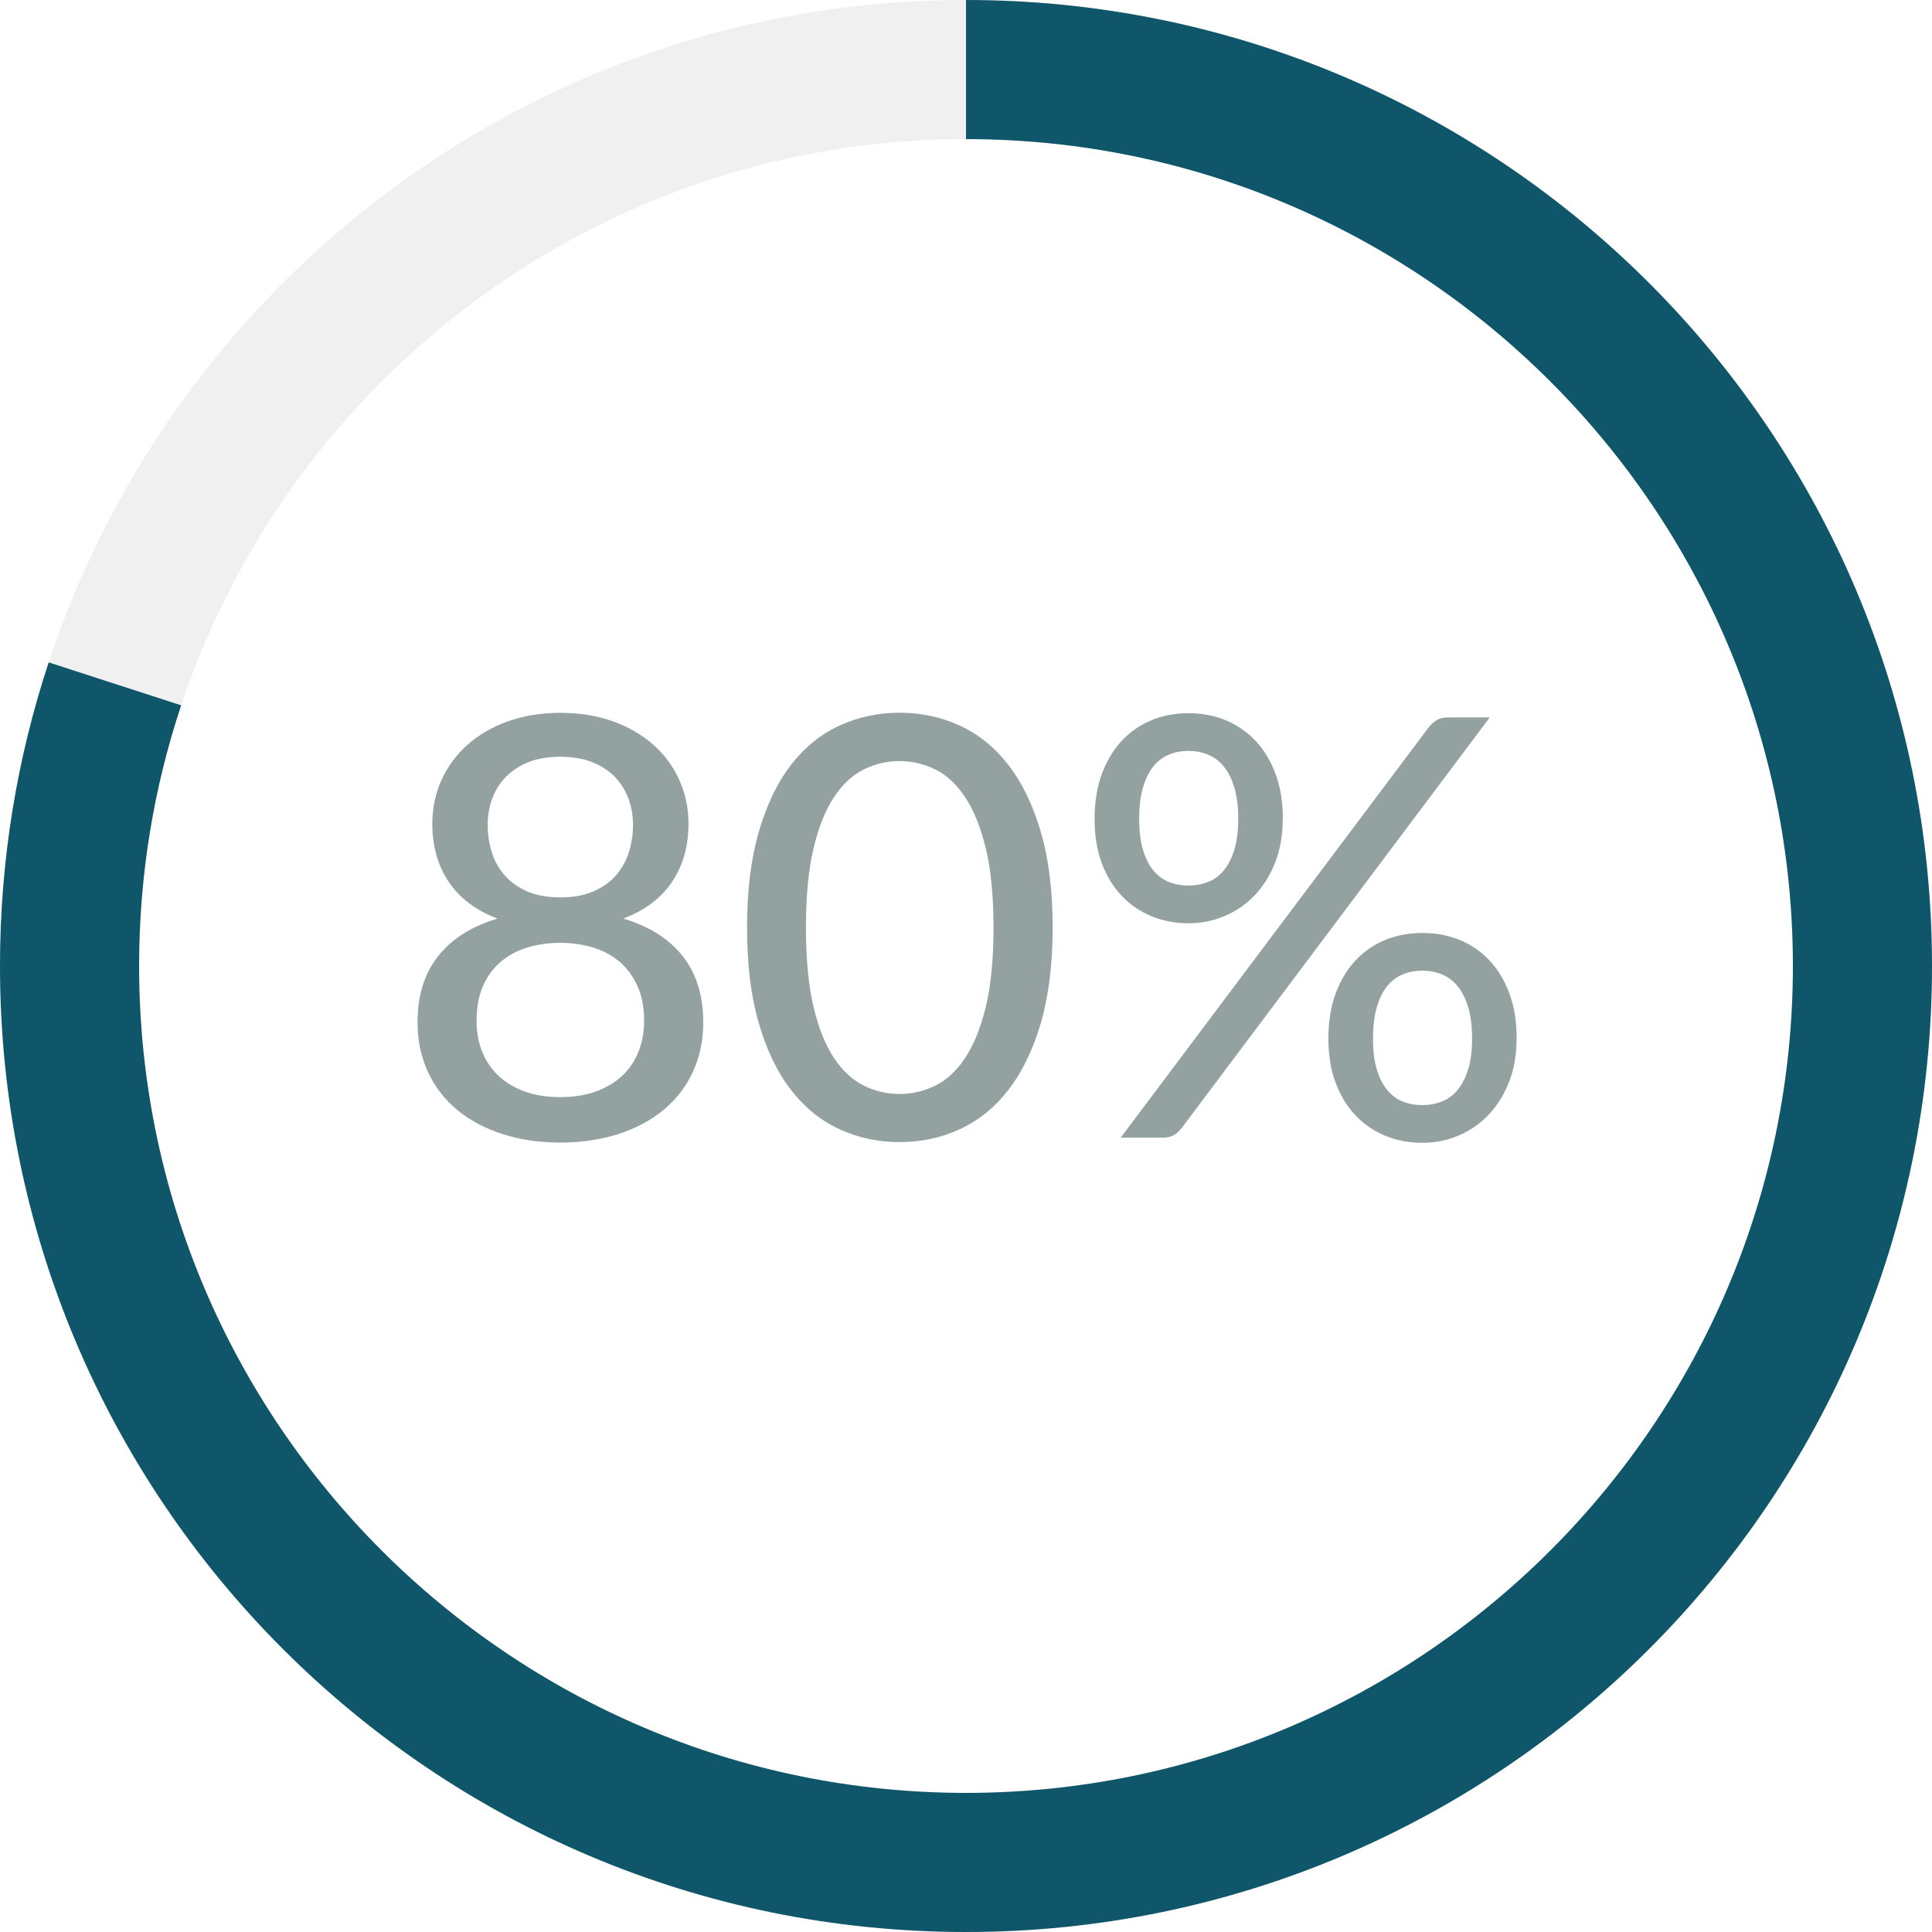
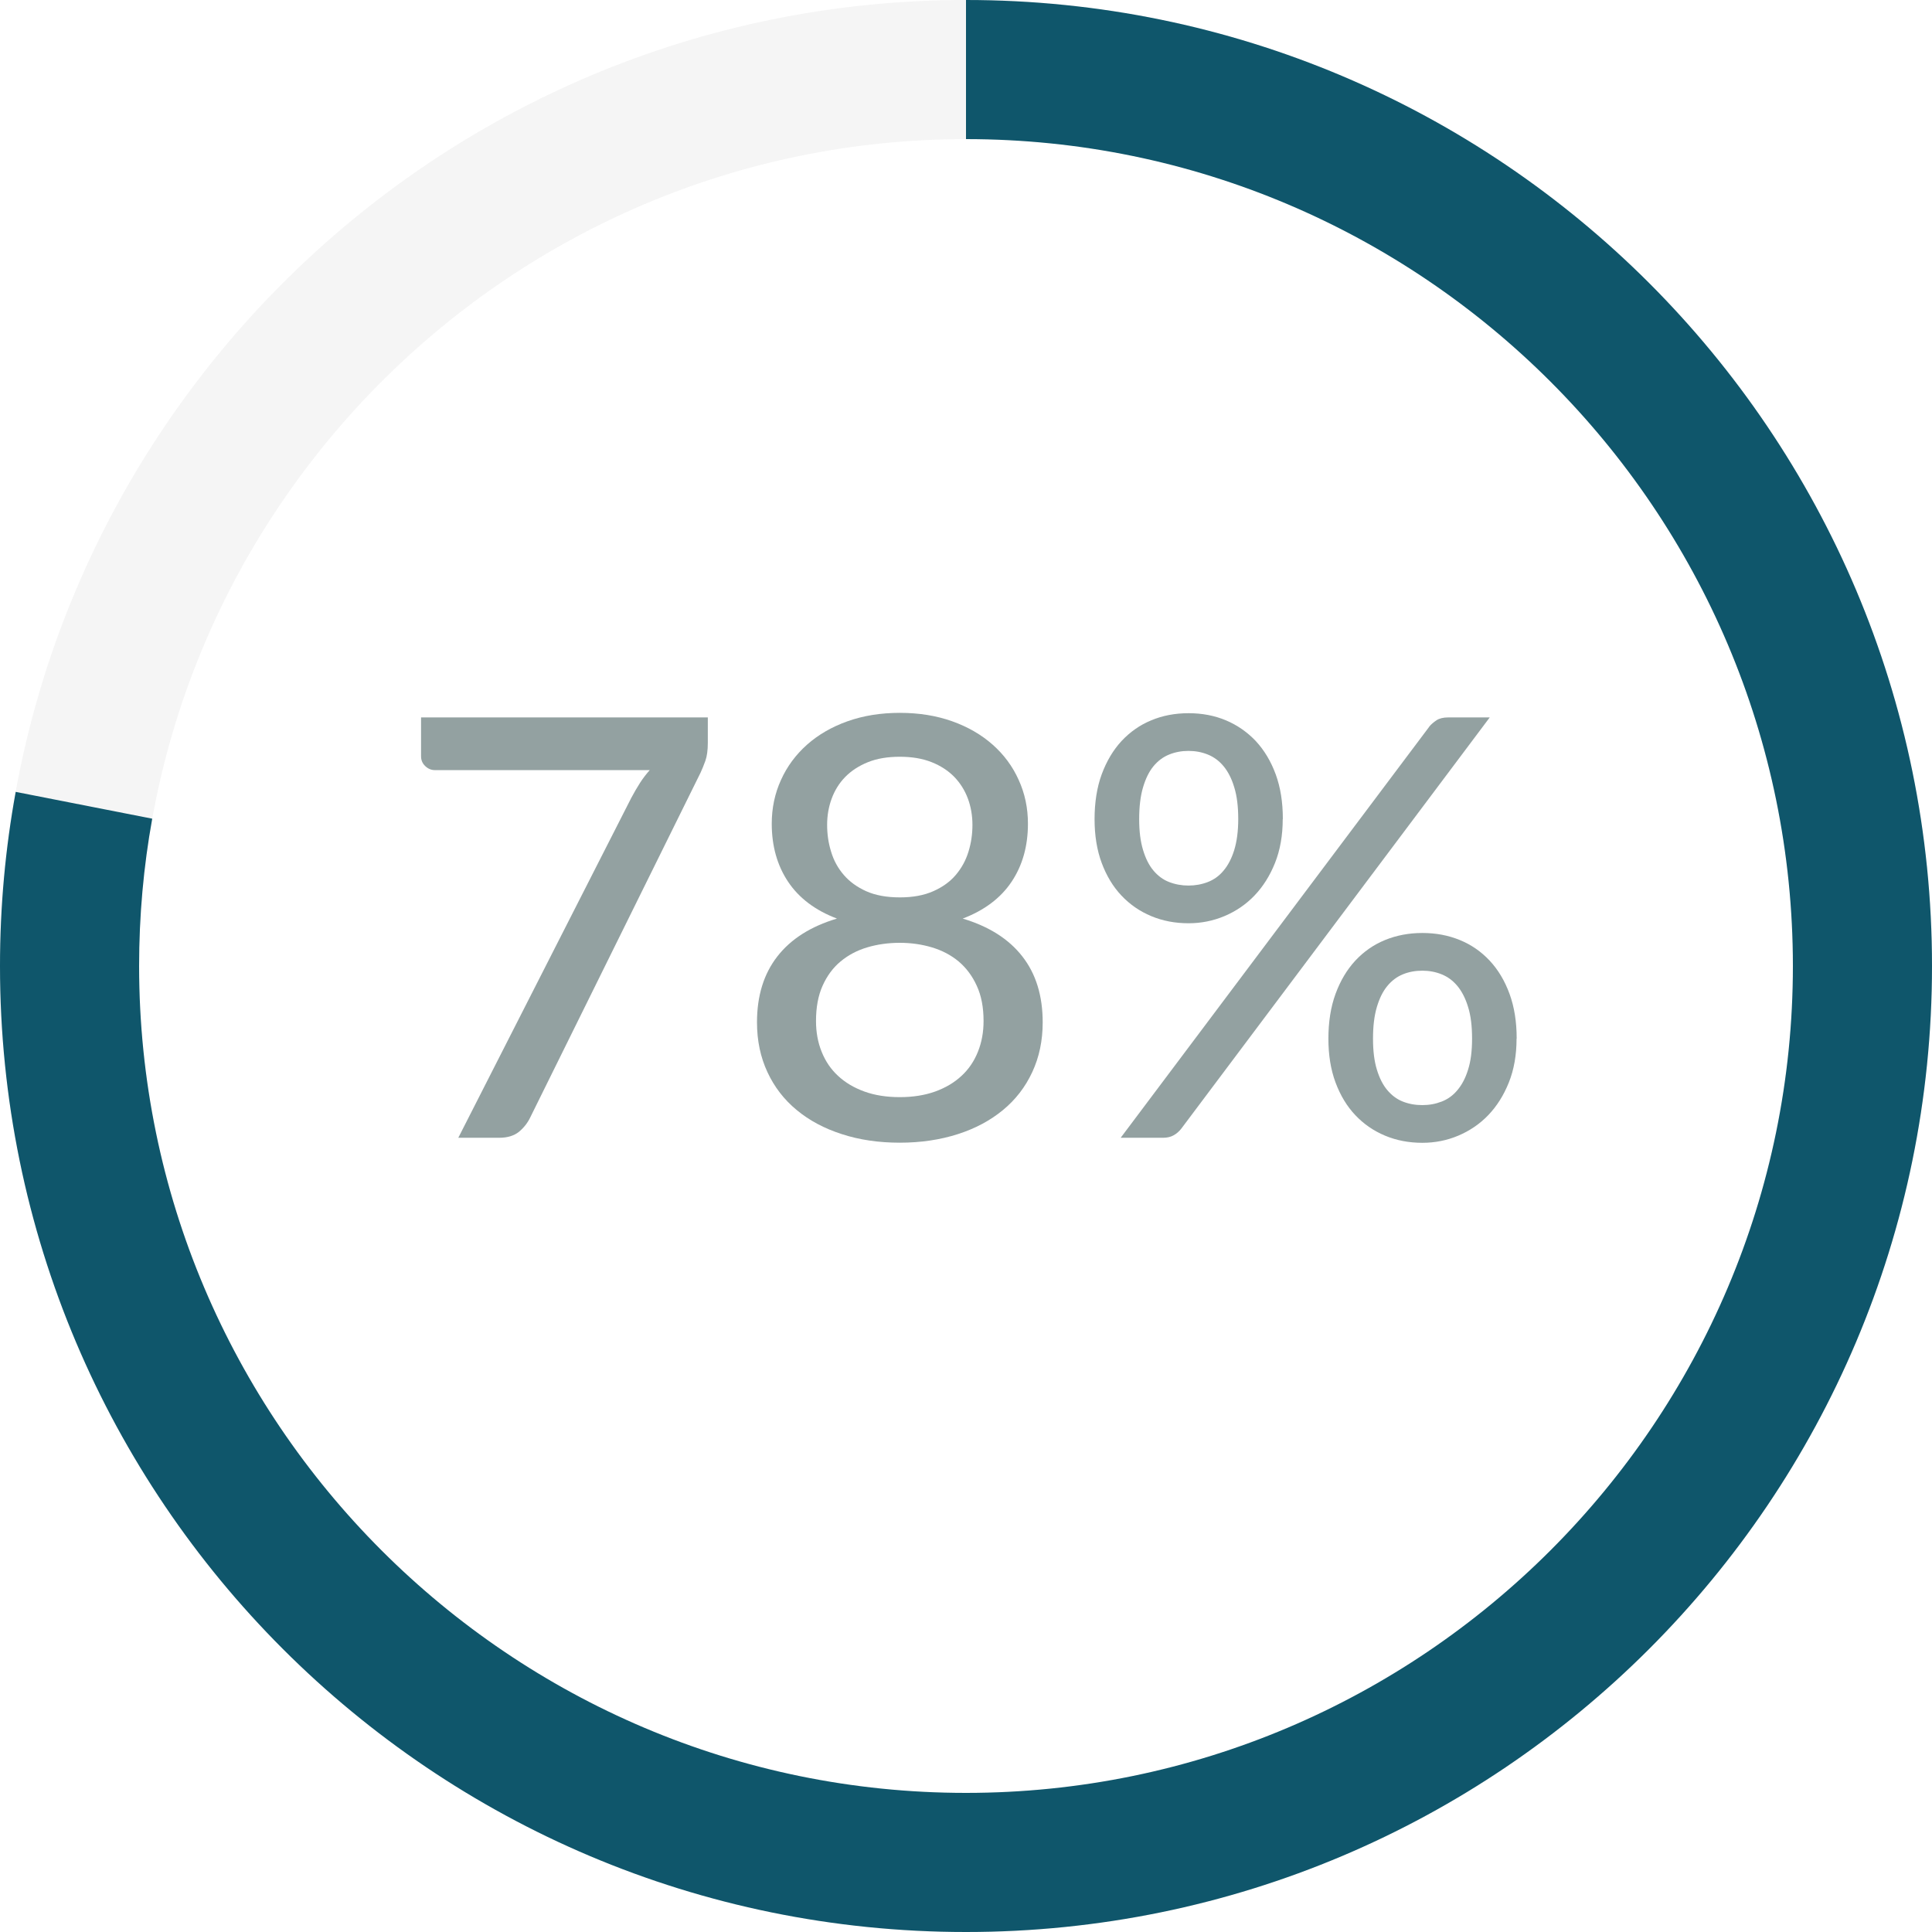
<svg xmlns="http://www.w3.org/2000/svg" id="Layer_1" data-name="Layer 1" viewBox="0 0 165 165">
  <defs>
    <style>
      .cls-1 {
        fill: #93a1a1;
      }

      .cls-2 {
-         fill: #b3b3b3;
+         fill: #ccc;
      }

      .cls-3 {
        fill: #0f566b;
      }

      .cls-4 {
        opacity: .2;
      }
    </style>
  </defs>
  <g>
    <g class="cls-4">
      <path class="cls-2" d="m82.5,11.88c38.94,0,70.62,31.68,70.62,70.62s-31.68,70.62-70.62,70.62S11.88,121.44,11.88,82.5,43.56,11.88,82.5,11.88m0-11.88C36.94,0,0,36.94,0,82.5s36.94,82.5,82.5,82.5,82.5-36.94,82.5-82.5S128.06,0,82.5,0h0Z" />
    </g>
-     <path class="cls-3" d="m15.47,60.24c-2.33,7-3.59,14.48-3.59,22.26,0,38.94,31.68,70.62,70.62,70.62s70.62-31.68,70.62-70.62S121.44,11.88,82.5,11.88V0C128.06,0,165,36.94,165,82.5s-36.94,82.5-82.5,82.5S0,128.06,0,82.5c0-9.06,1.46-17.77,4.16-25.93l11.32,3.67Z" />
+     <path class="cls-3" d="m13,69.92c-.74,4.08-1.12,8.29-1.12,12.58,0,38.94,31.68,70.62,70.62,70.62s70.62-31.68,70.62-70.62S121.44,11.88,82.5,11.88V0h0C128.06,0,165,36.94,165,82.5s-36.94,82.5-82.5,82.5S0,128.06,0,82.5c0-5.08.46-10.05,1.34-14.87l11.67,2.29Z" />
  </g>
  <g>
-     <path class="cls-1" d="m53.23,78.45c2.23.67,3.93,1.74,5.09,3.23,1.16,1.48,1.74,3.36,1.74,5.62,0,1.57-.3,2.98-.89,4.25s-1.42,2.35-2.5,3.24c-1.08.89-2.36,1.58-3.86,2.06-1.5.48-3.15.73-4.95.73s-3.45-.24-4.95-.73c-1.5-.48-2.79-1.17-3.86-2.06-1.08-.89-1.91-1.97-2.5-3.24s-.89-2.68-.89-4.25c0-2.27.58-4.14,1.74-5.62s2.85-2.56,5.09-3.23c-1.85-.7-3.24-1.75-4.17-3.14-.93-1.39-1.4-3.05-1.4-4.96,0-1.33.26-2.58.79-3.74.52-1.16,1.27-2.16,2.22-3.01.96-.85,2.11-1.52,3.46-2,1.35-.48,2.84-.72,4.47-.72s3.12.24,4.47.72c1.35.48,2.5,1.15,3.46,2,.96.85,1.7,1.85,2.22,3.01.53,1.16.79,2.4.79,3.74,0,1.92-.47,3.57-1.4,4.96s-2.33,2.44-4.17,3.14Zm-5.38,15.25c1.13,0,2.14-.16,3.03-.48.88-.32,1.63-.76,2.25-1.34.62-.57,1.08-1.26,1.4-2.06.32-.8.48-1.67.48-2.62,0-1.17-.19-2.17-.58-3.01-.38-.84-.9-1.53-1.55-2.08-.65-.54-1.41-.94-2.28-1.2-.87-.26-1.78-.39-2.75-.39s-1.91.13-2.78.39c-.87.26-1.62.66-2.27,1.2-.65.54-1.16,1.23-1.54,2.08s-.56,1.85-.56,3.01c0,.95.16,1.83.48,2.62.32.8.78,1.49,1.4,2.06.62.58,1.37,1.02,2.25,1.34.88.32,1.89.48,3.03.48Zm0-29.07c-1.03,0-1.94.15-2.71.46-.77.31-1.42.73-1.94,1.26-.52.53-.9,1.15-1.16,1.85-.26.7-.39,1.45-.39,2.25s.11,1.55.34,2.29c.22.74.58,1.4,1.08,1.98.49.57,1.13,1.04,1.91,1.39.78.35,1.74.53,2.88.53s2.07-.18,2.86-.53c.79-.35,1.43-.81,1.92-1.39.49-.58.85-1.23,1.08-1.98.23-.74.34-1.5.34-2.29s-.13-1.55-.39-2.25c-.26-.7-.65-1.32-1.16-1.85-.52-.53-1.16-.95-1.94-1.26-.78-.31-1.68-.46-2.71-.46Z" />
-     <path class="cls-1" d="m89.9,79.22c0,3.13-.34,5.85-1.01,8.15-.67,2.3-1.6,4.2-2.77,5.71s-2.56,2.63-4.15,3.36c-1.59.73-3.3,1.1-5.14,1.1s-3.55-.37-5.14-1.1c-1.59-.73-2.97-1.85-4.14-3.36-1.17-1.51-2.08-3.41-2.75-5.71-.67-2.3-1-5.02-1-8.15s.33-5.85,1-8.16c.67-2.31,1.58-4.22,2.75-5.73,1.17-1.51,2.55-2.63,4.14-3.36,1.59-.73,3.3-1.1,5.14-1.1s3.55.37,5.14,1.1c1.59.73,2.98,1.85,4.15,3.36s2.1,3.42,2.77,5.73c.68,2.31,1.01,5.03,1.01,8.16Zm-5.05,0c0-2.7-.22-4.96-.66-6.77-.44-1.82-1.03-3.28-1.78-4.39-.74-1.11-1.6-1.9-2.56-2.36-.97-.47-1.97-.7-3.03-.7s-2.06.23-3.02.7c-.97.47-1.82,1.25-2.56,2.36-.74,1.11-1.33,2.57-1.76,4.39-.43,1.82-.65,4.08-.65,6.77s.22,4.96.65,6.78,1.02,3.27,1.76,4.38c.74,1.1,1.6,1.88,2.56,2.35.97.47,1.97.7,3.02.7s2.06-.23,3.03-.7c.97-.47,1.82-1.25,2.56-2.35.74-1.1,1.33-2.56,1.78-4.38.44-1.82.66-4.08.66-6.78Z" />
-     <path class="cls-1" d="m109.55,69.95c0,1.4-.22,2.65-.66,3.75s-1.03,2.03-1.76,2.79c-.73.76-1.59,1.34-2.56,1.75-.98.41-2,.61-3.06.61-1.15,0-2.21-.2-3.19-.61-.98-.41-1.82-.99-2.54-1.75-.72-.76-1.28-1.69-1.69-2.79s-.61-2.35-.61-3.75.2-2.71.61-3.82.97-2.06,1.69-2.84c.72-.77,1.56-1.37,2.54-1.77.97-.41,2.04-.61,3.19-.61s2.21.2,3.19.61c.97.41,1.82,1,2.55,1.77.72.78,1.29,1.72,1.7,2.84.41,1.12.61,2.39.61,3.82Zm12.5-7.88c.18-.22.4-.4.64-.56.24-.16.58-.24,1.01-.24h3.53l-26.35,35.12c-.18.23-.4.42-.65.56s-.55.21-.9.21h-3.62l26.35-35.1Zm-16.3,7.88c0-1.07-.11-1.97-.34-2.71-.22-.74-.53-1.34-.91-1.8-.38-.46-.83-.79-1.35-1s-1.07-.31-1.65-.31-1.13.1-1.65.31-.96.54-1.34,1-.67,1.06-.89,1.8c-.22.74-.33,1.65-.33,2.71s.11,1.91.33,2.64c.22.73.51,1.31.89,1.76.38.45.82.78,1.34.98.52.2,1.07.3,1.65.3s1.13-.1,1.65-.3c.52-.2.97-.52,1.35-.98.38-.45.69-1.04.91-1.76s.34-1.6.34-2.64Zm23.77,18.75c0,1.4-.22,2.65-.66,3.75-.44,1.1-1.03,2.03-1.76,2.79-.73.76-1.59,1.34-2.56,1.75s-2,.61-3.06.61c-1.15,0-2.21-.2-3.19-.61s-1.82-.99-2.54-1.75c-.72-.76-1.28-1.69-1.69-2.79-.41-1.1-.61-2.35-.61-3.75s.2-2.71.61-3.82c.41-1.12.97-2.06,1.69-2.84.72-.77,1.56-1.36,2.54-1.76s2.04-.6,3.19-.6,2.21.2,3.19.6,1.83.99,2.55,1.76c.73.78,1.29,1.72,1.7,2.84s.61,2.39.61,3.82Zm-3.8,0c0-1.07-.11-1.97-.34-2.7-.22-.73-.53-1.33-.91-1.79-.38-.46-.83-.79-1.35-1-.52-.21-1.07-.31-1.65-.31s-1.15.1-1.66.31c-.51.21-.95.54-1.33,1s-.67,1.05-.89,1.79-.33,1.63-.33,2.7.11,1.93.33,2.65c.22.72.51,1.3.89,1.75.38.45.82.78,1.33.98.51.2,1.06.3,1.66.3s1.13-.1,1.65-.3c.52-.2.97-.52,1.35-.98.38-.45.69-1.03.91-1.75.23-.72.34-1.6.34-2.65Z" />
+     <path class="cls-1" d="m60.45,61.27v2.17c0,.63-.07,1.15-.21,1.54s-.28.73-.41,1.01l-14.55,29.45c-.23.48-.56.89-.97,1.23-.42.33-.98.5-1.67.5h-3.5l14.77-29.02c.25-.47.5-.9.75-1.29s.53-.75.83-1.09h-18.35c-.32,0-.59-.12-.83-.35s-.35-.51-.35-.83v-3.32h24.5Z" />
+     <path class="cls-1" d="m82.22,78.45c2.23.67,3.93,1.74,5.09,3.23,1.16,1.48,1.74,3.36,1.74,5.63,0,1.57-.3,2.98-.89,4.25s-1.42,2.35-2.5,3.24c-1.08.89-2.36,1.58-3.86,2.06-1.5.48-3.15.73-4.95.73s-3.45-.24-4.95-.73c-1.5-.48-2.79-1.17-3.86-2.06-1.08-.89-1.91-1.97-2.5-3.24s-.89-2.68-.89-4.25c0-2.27.58-4.14,1.74-5.63s2.85-2.56,5.09-3.23c-1.85-.7-3.24-1.75-4.17-3.14-.93-1.39-1.4-3.05-1.4-4.96,0-1.33.26-2.58.79-3.74.52-1.16,1.27-2.16,2.22-3.01.96-.85,2.11-1.52,3.46-2,1.35-.48,2.84-.72,4.47-.72s3.12.24,4.47.72c1.35.48,2.5,1.15,3.46,2,.96.85,1.7,1.85,2.22,3.01.53,1.16.79,2.4.79,3.74,0,1.92-.47,3.57-1.4,4.96s-2.33,2.44-4.17,3.14Zm-5.38,15.25c1.13,0,2.14-.16,3.03-.48.88-.32,1.63-.76,2.25-1.34.62-.57,1.08-1.26,1.4-2.06.32-.8.48-1.67.48-2.62,0-1.17-.19-2.17-.58-3.01-.38-.84-.9-1.53-1.55-2.08-.65-.54-1.41-.94-2.28-1.2-.87-.26-1.78-.39-2.75-.39s-1.91.13-2.78.39c-.87.26-1.62.66-2.27,1.2-.65.54-1.16,1.23-1.54,2.08s-.56,1.85-.56,3.01c0,.95.16,1.83.48,2.62.32.8.78,1.49,1.4,2.06.62.58,1.37,1.02,2.25,1.34.88.32,1.89.48,3.03.48Zm0-29.07c-1.03,0-1.94.15-2.71.46-.77.31-1.42.73-1.94,1.26-.52.53-.9,1.15-1.16,1.85-.26.7-.39,1.45-.39,2.25s.11,1.55.34,2.29c.22.74.58,1.4,1.08,1.98.49.57,1.13,1.04,1.91,1.39.78.35,1.74.53,2.88.53s2.07-.18,2.86-.53c.79-.35,1.43-.81,1.92-1.39.49-.58.85-1.23,1.08-1.98.23-.74.34-1.5.34-2.29s-.13-1.55-.39-2.25c-.26-.7-.65-1.32-1.16-1.85-.52-.53-1.16-.95-1.94-1.26-.78-.31-1.68-.46-2.71-.46Z" />
+     <path class="cls-1" d="m109.55,69.95c0,1.4-.22,2.65-.66,3.75s-1.03,2.03-1.76,2.79c-.73.76-1.59,1.34-2.56,1.75-.98.41-2,.61-3.06.61-1.15,0-2.21-.2-3.19-.61-.98-.41-1.82-.99-2.54-1.75-.72-.76-1.28-1.69-1.69-2.79s-.61-2.35-.61-3.75.2-2.71.61-3.82.97-2.06,1.69-2.84c.72-.77,1.56-1.37,2.54-1.77.97-.41,2.04-.61,3.19-.61s2.21.2,3.19.61c.97.41,1.82,1,2.55,1.77.72.78,1.29,1.72,1.7,2.84.41,1.12.61,2.39.61,3.82Zm12.5-7.88c.18-.22.4-.4.64-.56.24-.16.58-.24,1.01-.24h3.53l-26.35,35.13c-.18.23-.4.42-.65.56s-.55.21-.9.21h-3.62l26.35-35.1Zm-16.3,7.88c0-1.07-.11-1.97-.34-2.71-.22-.74-.53-1.34-.91-1.8-.38-.46-.83-.79-1.35-1s-1.07-.31-1.65-.31-1.13.1-1.65.31-.96.54-1.34,1-.67,1.06-.89,1.8c-.22.74-.33,1.65-.33,2.71s.11,1.91.33,2.64c.22.73.51,1.31.89,1.76.38.45.82.78,1.34.98.52.2,1.07.3,1.65.3s1.13-.1,1.65-.3c.52-.2.97-.52,1.35-.98.38-.45.69-1.04.91-1.76s.34-1.6.34-2.64Zm23.77,18.75c0,1.4-.22,2.65-.66,3.75-.44,1.1-1.03,2.03-1.76,2.79-.73.76-1.59,1.34-2.56,1.75s-2,.61-3.06.61c-1.15,0-2.21-.2-3.19-.61s-1.82-.99-2.54-1.75c-.72-.76-1.28-1.69-1.69-2.79-.41-1.1-.61-2.35-.61-3.75s.2-2.71.61-3.82c.41-1.12.97-2.06,1.69-2.84.72-.77,1.56-1.36,2.54-1.76s2.04-.6,3.19-.6,2.21.2,3.19.6,1.83.99,2.55,1.76c.73.78,1.29,1.72,1.7,2.84s.61,2.39.61,3.82Zm-3.8,0c0-1.07-.11-1.97-.34-2.7-.22-.73-.53-1.33-.91-1.79-.38-.46-.83-.79-1.35-1-.52-.21-1.07-.31-1.65-.31s-1.15.1-1.66.31c-.51.21-.95.54-1.33,1s-.67,1.05-.89,1.79-.33,1.63-.33,2.7.11,1.93.33,2.65c.22.72.51,1.3.89,1.75.38.45.82.78,1.33.98.51.2,1.06.3,1.66.3s1.13-.1,1.65-.3c.52-.2.97-.52,1.35-.98.38-.45.69-1.03.91-1.75.23-.72.34-1.6.34-2.65Z" />
  </g>
</svg>
